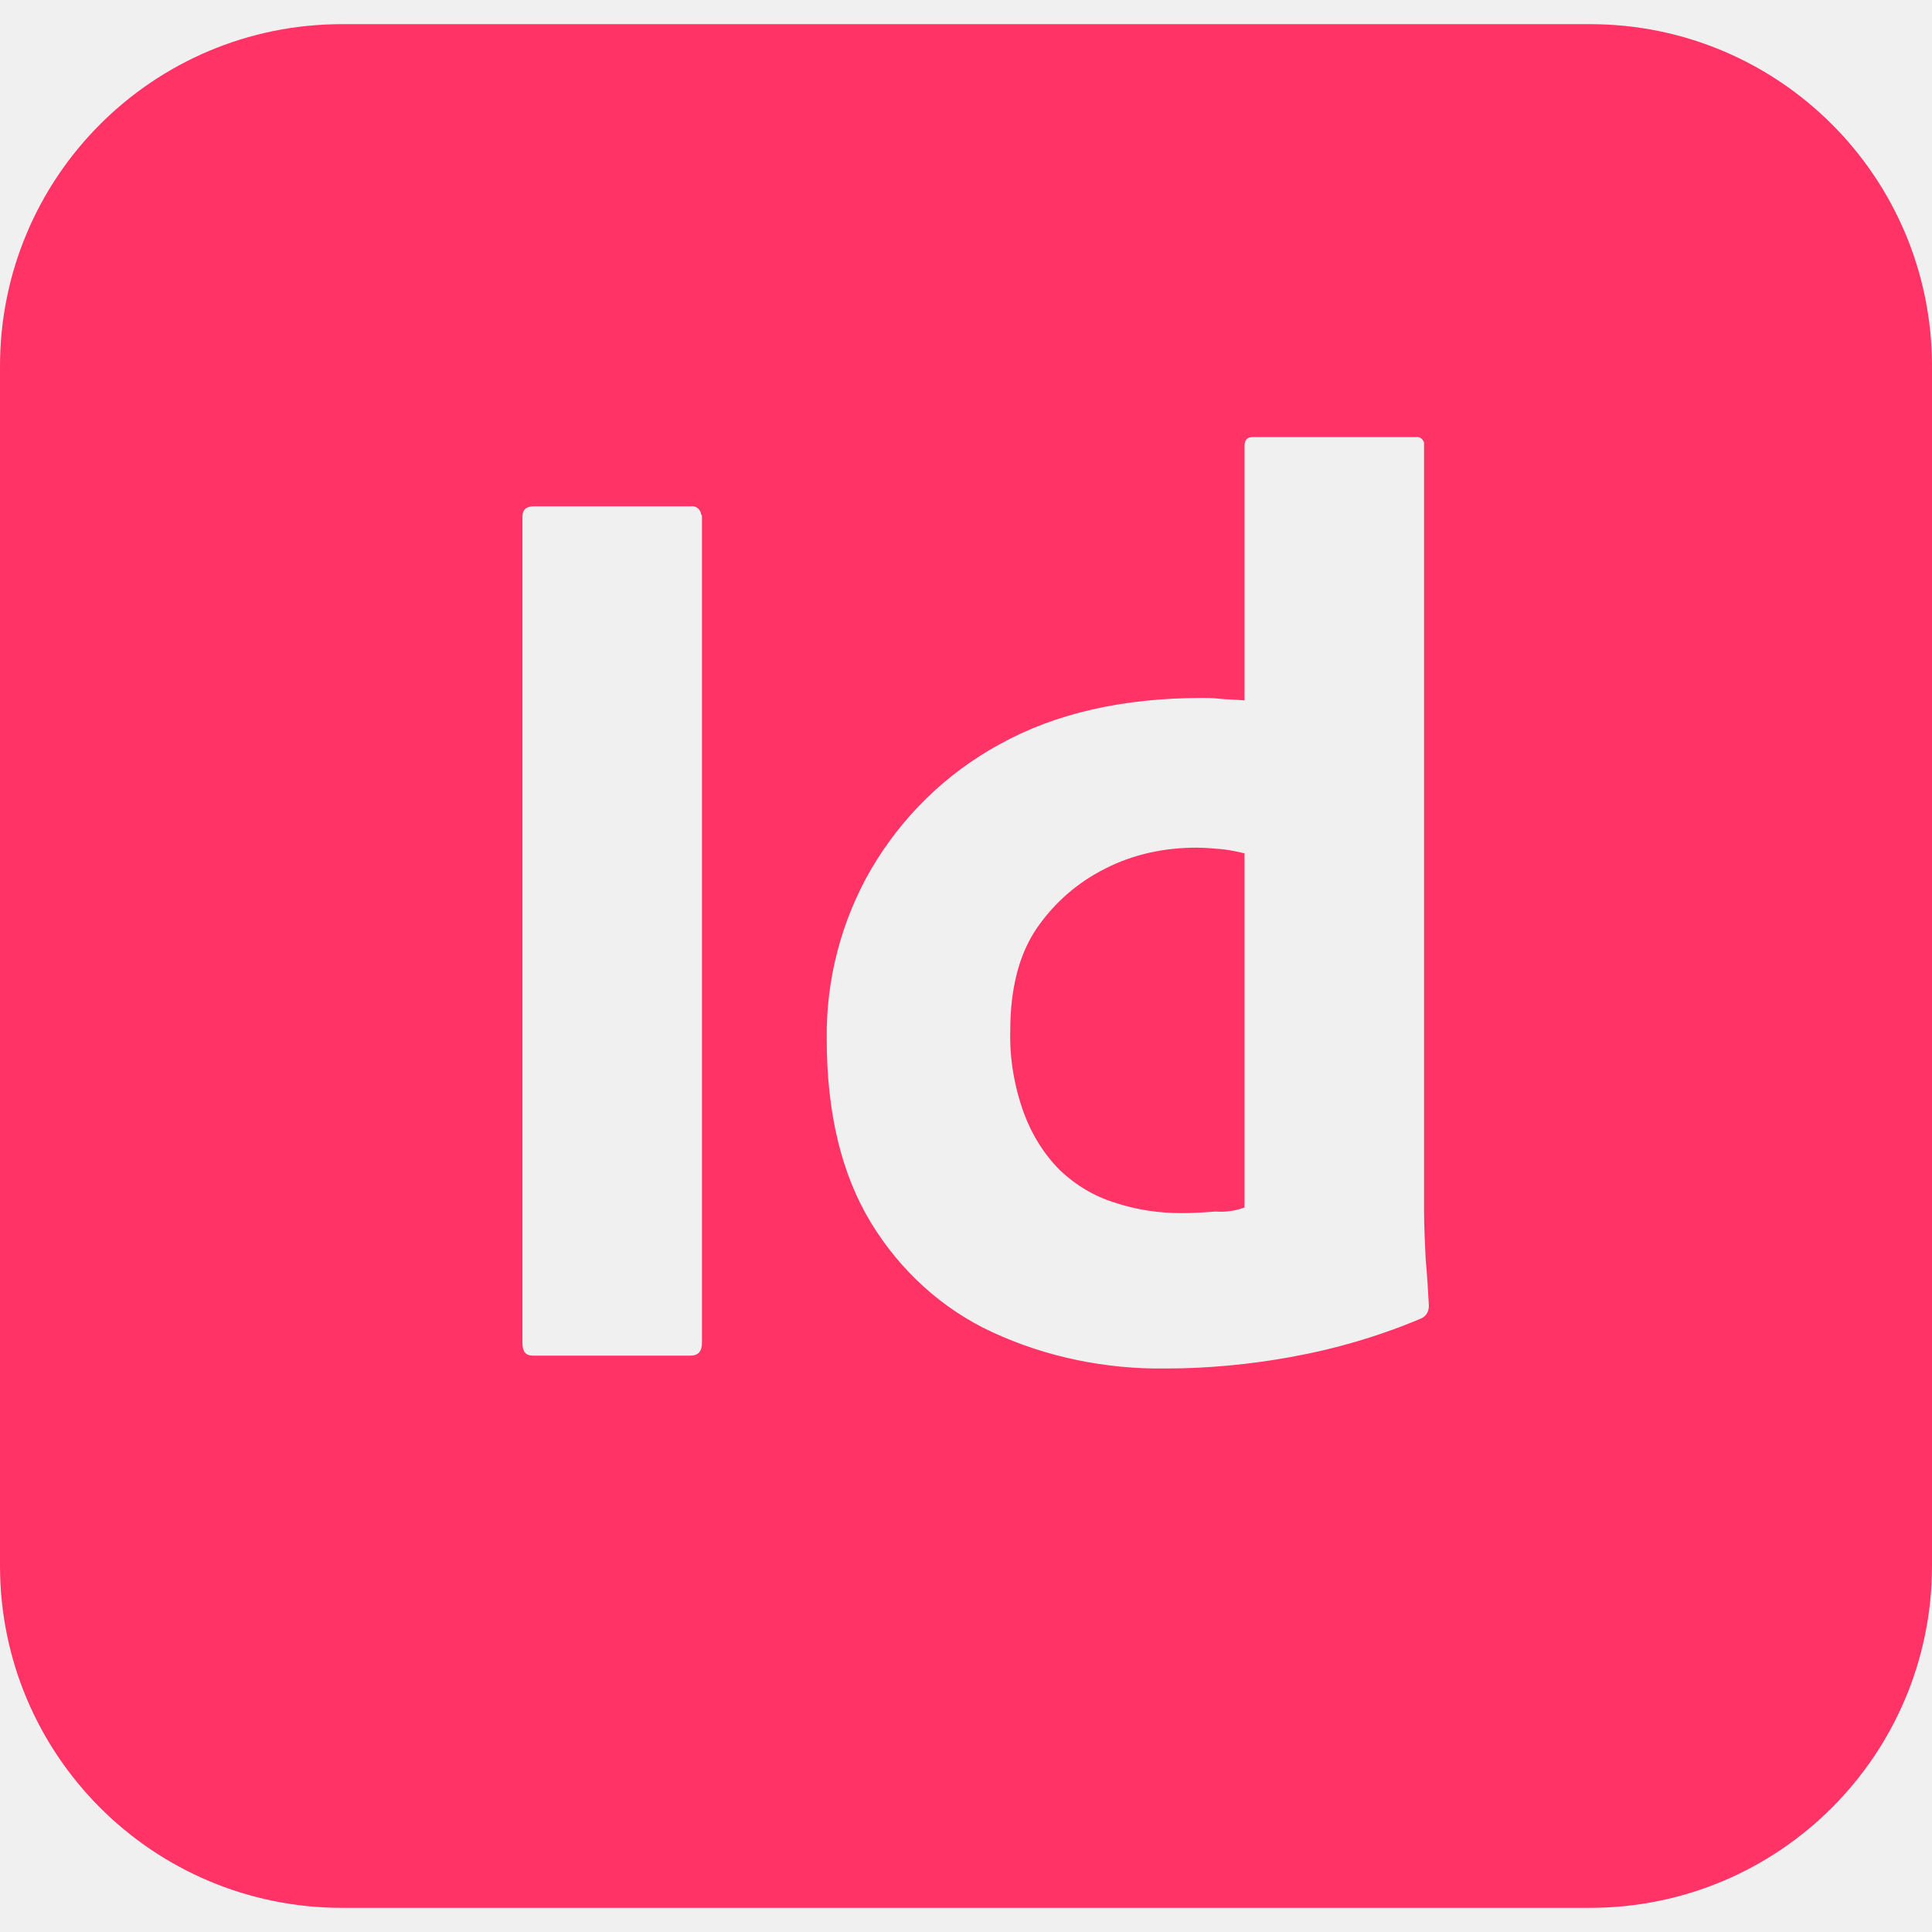
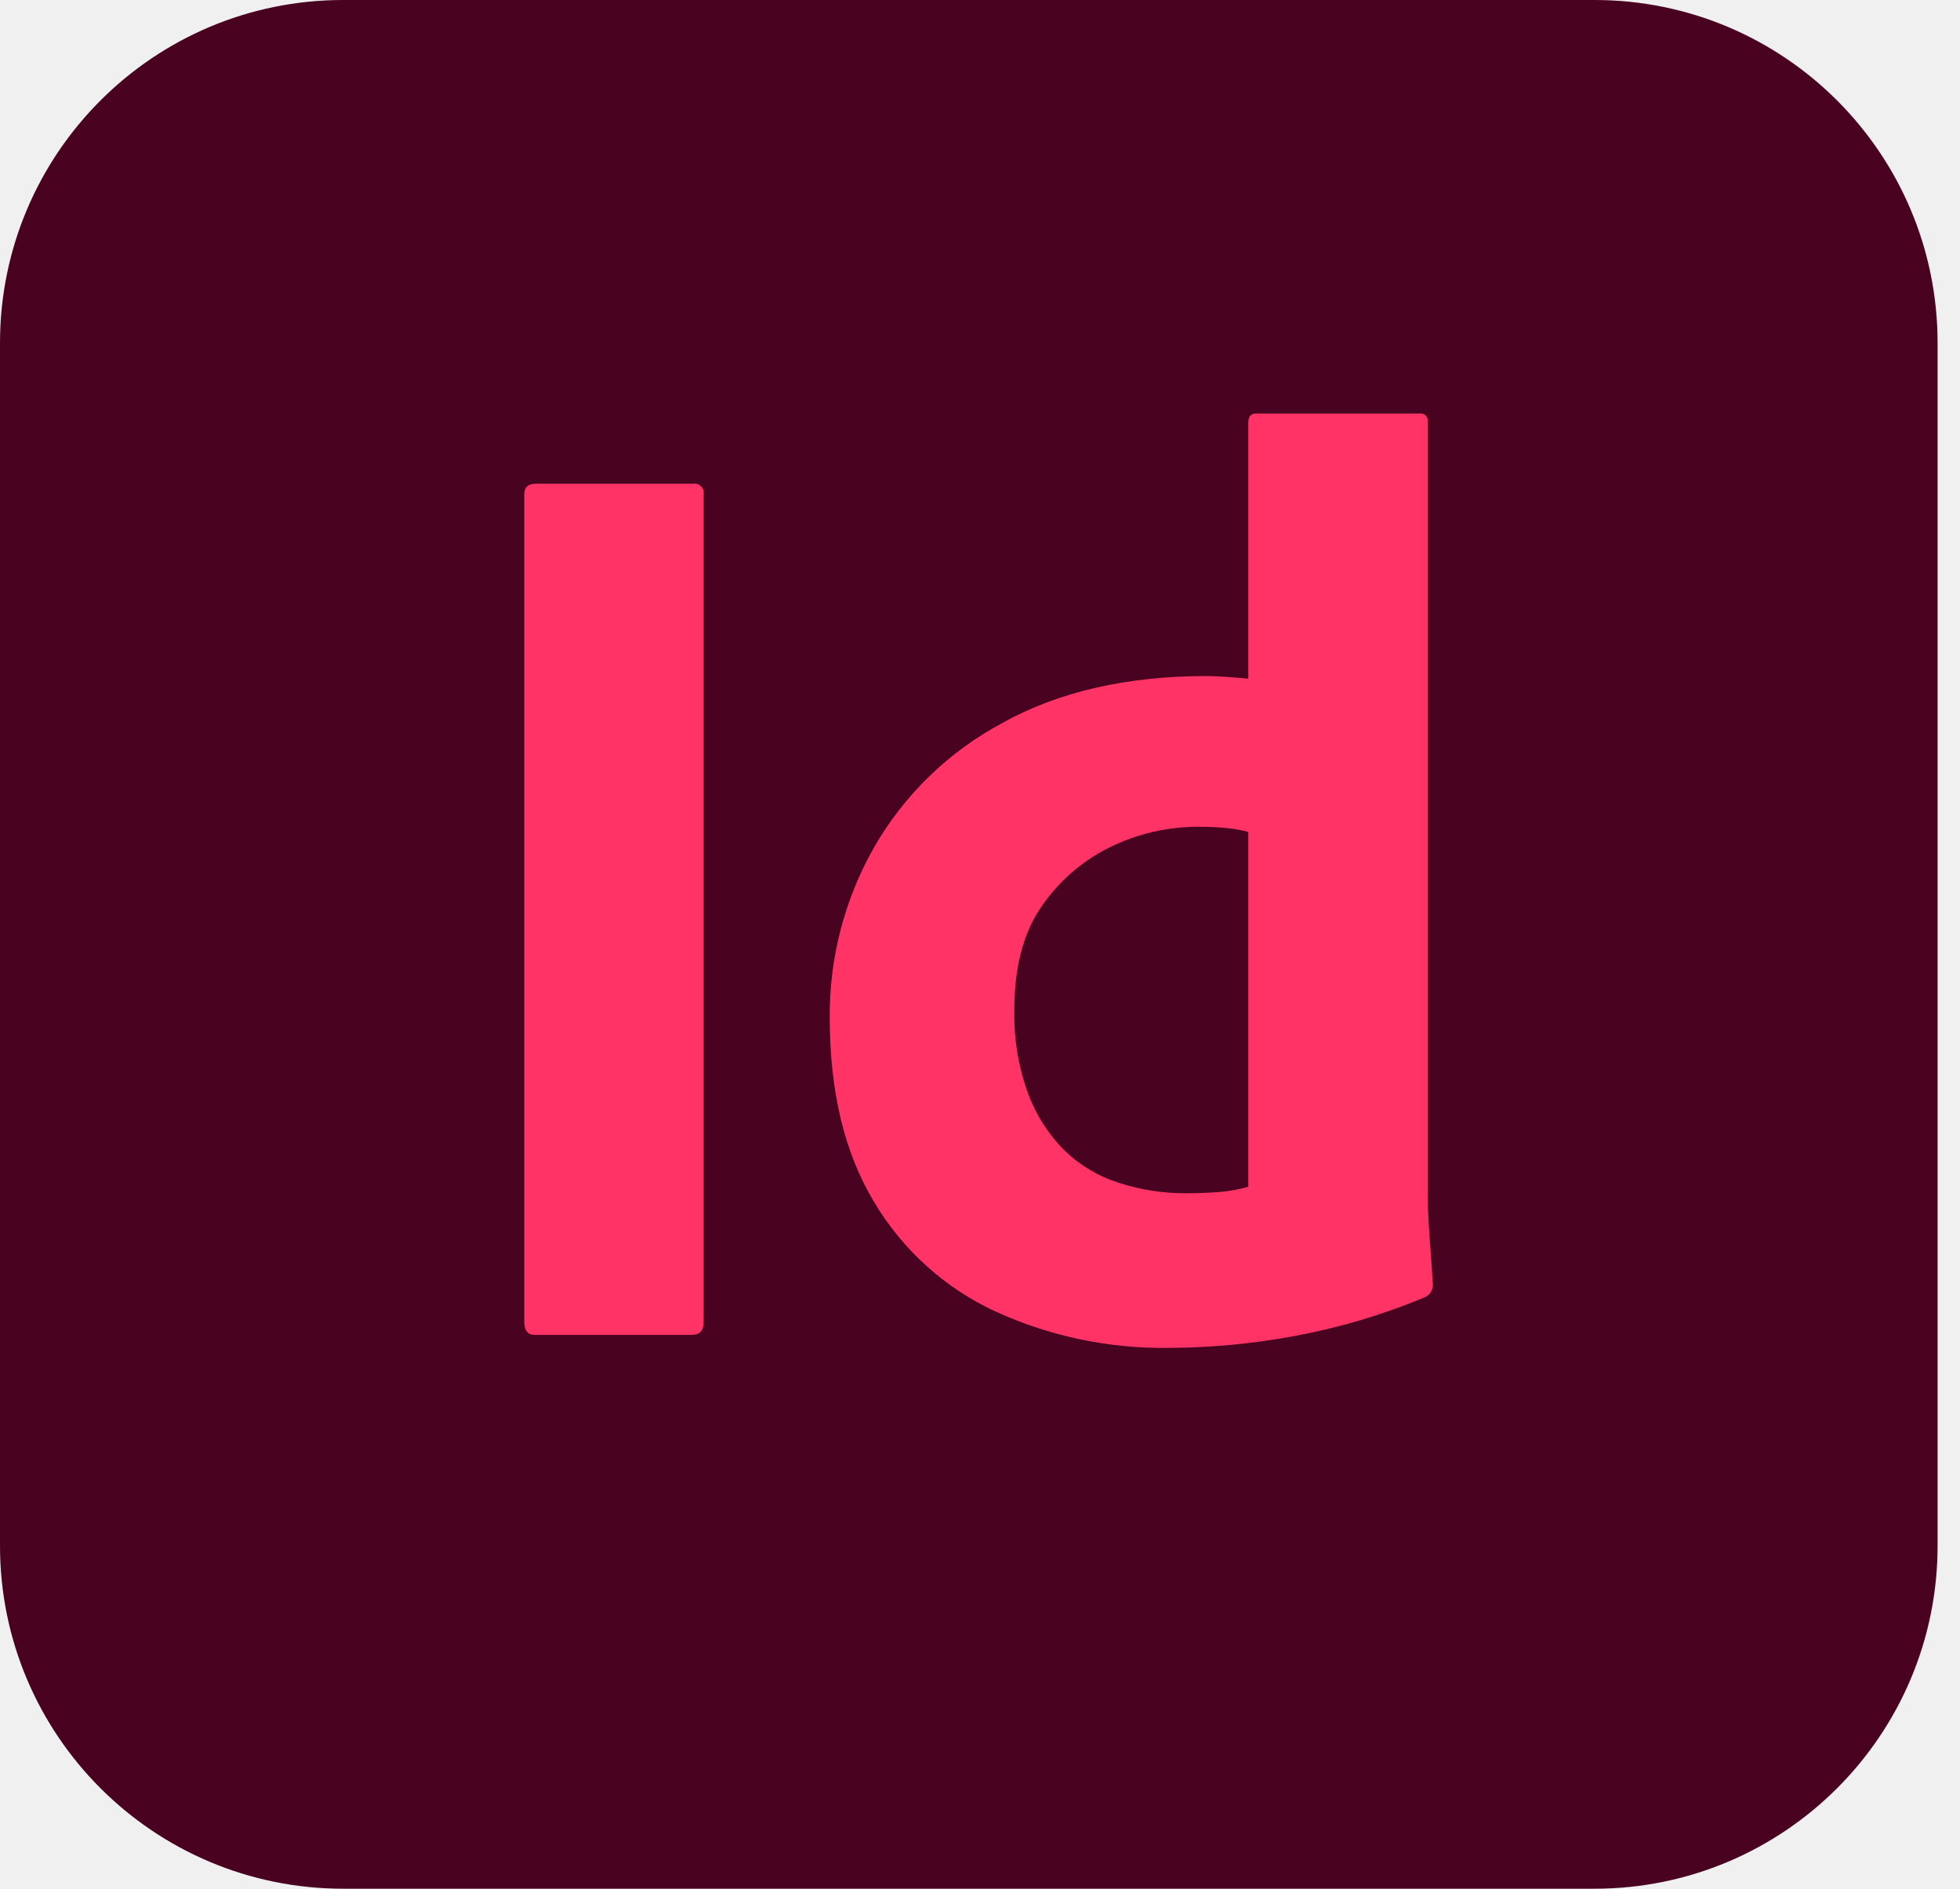
- <svg xmlns="http://www.w3.org/2000/svg" fill="#FF3366" role="img" viewBox="0 0 24 24">
-   <path d="M4.25.3C1.9.3 0 2.2 0 4.55v14.9c0 2.35 1.9 4.25 4.25 4.25h15.5c2.35 0 4.25-1.9 4.25-4.25V4.55C24 2.2 22.1.3 19.75.3zm11.31 5.13h2.03c.05-.01.09.03.1.07v9.54c0 .18.01.38.02.6.02.21.03.41.04.58 0 .07-.03.13-.1.16-.52.22-1.07.38-1.63.48-.5.09-1.02.14-1.54.14-.74.01-1.48-.14-2.15-.45-.63-.29-1.15-.77-1.51-1.36-.37-.61-.55-1.37-.55-2.28-.01-.74.18-1.47.55-2.11.38-.65.93-1.19 1.59-1.55.7-.39 1.54-.58 2.53-.58.05 0 .12 0 .21.01s.19.01.31.02V5.54c0-.07.03-.11.1-.11zm-8.93.86h1.95c.06-.01.12.03.13.1.01.01.01.02.01.03v10.26c0 .11-.05.16-.14.16H6.62c-.09 0-.13-.05-.13-.16V6.42c0-.09.05-.13.14-.13zm8.23 4.24c-.39 0-.78.08-1.13.26-.34.17-.63.42-.85.74-.22.32-.33.75-.33 1.27-.01.35.05.7.17 1.03.1.27.25.51.45.71.19.18.42.32.68.4.27.09.55.13.83.13.15 0 .29-.01.42-.02.13.01.25-.01.36-.05v-4.4c-.09-.02-.18-.04-.27-.05-.11-.01-.22-.02-.33-.02z" />
+ <svg xmlns="http://www.w3.org/2000/svg" width="83" height="80" viewBox="0 0 83 80" fill="none">
+   <g clip-path="url(#clip0_906_1830)">
+     <path d="M67.521 0H14.53C6.505 0 0 6.505 0 14.53V65.47C0 73.495 6.505 80 14.53 80H67.521C75.546 80 82.051 73.495 82.051 65.47V14.53C82.051 6.505 75.546 0 67.521 0Z" fill="#49021F" />
+     <path d="M29.798 20.929V55.991C29.798 56.358 29.633 56.541 29.302 56.541H22.642C22.348 56.541 22.201 56.358 22.202 55.991V20.929C22.202 20.635 22.367 20.488 22.697 20.488H29.357C29.417 20.48 29.478 20.485 29.535 20.504C29.593 20.523 29.645 20.556 29.688 20.598C29.73 20.641 29.762 20.693 29.782 20.75C29.801 20.808 29.806 20.869 29.798 20.929Z" fill="#FF3366" />
+     <path d="M49.503 57.092C46.97 57.13 44.459 56.604 42.155 55.551C40.008 54.557 38.214 52.935 37.008 50.9C35.761 48.827 35.137 46.231 35.137 43.111C35.116 40.585 35.762 38.098 37.008 35.9C38.293 33.662 40.181 31.831 42.458 30.616C44.843 29.295 47.723 28.635 51.099 28.635C51.282 28.635 51.521 28.644 51.815 28.662C52.108 28.681 52.457 28.709 52.861 28.745V17.901C52.861 17.645 52.971 17.516 53.191 17.516H60.126C60.171 17.51 60.217 17.514 60.26 17.528C60.303 17.543 60.342 17.567 60.374 17.599C60.406 17.631 60.43 17.67 60.444 17.713C60.459 17.756 60.463 17.802 60.457 17.846V50.377C60.457 51.001 60.484 51.68 60.539 52.413C60.594 53.148 60.64 53.808 60.677 54.395C60.684 54.509 60.656 54.623 60.597 54.721C60.538 54.819 60.45 54.897 60.346 54.945C58.557 55.691 56.694 56.245 54.787 56.596C53.044 56.918 51.276 57.084 49.503 57.092ZM52.861 50.267V35.24C52.563 35.159 52.259 35.104 51.953 35.075C51.578 35.037 51.201 35.019 50.824 35.02C49.488 35.006 48.168 35.308 46.971 35.9C45.805 36.48 44.809 37.352 44.081 38.432C43.329 39.533 42.953 40.983 42.953 42.781C42.926 43.981 43.122 45.175 43.531 46.303C43.864 47.213 44.389 48.039 45.072 48.725C45.726 49.357 46.517 49.828 47.384 50.101C48.299 50.398 49.256 50.547 50.219 50.542C50.732 50.542 51.209 50.523 51.65 50.487C52.06 50.456 52.466 50.382 52.861 50.267Z" fill="#FF3366" />
+   </g>
+   <defs>
+     <clipPath id="clip0_906_1830">
+       <rect width="82.051" height="80" fill="white" />
+     </clipPath>
+   </defs>
</svg>
